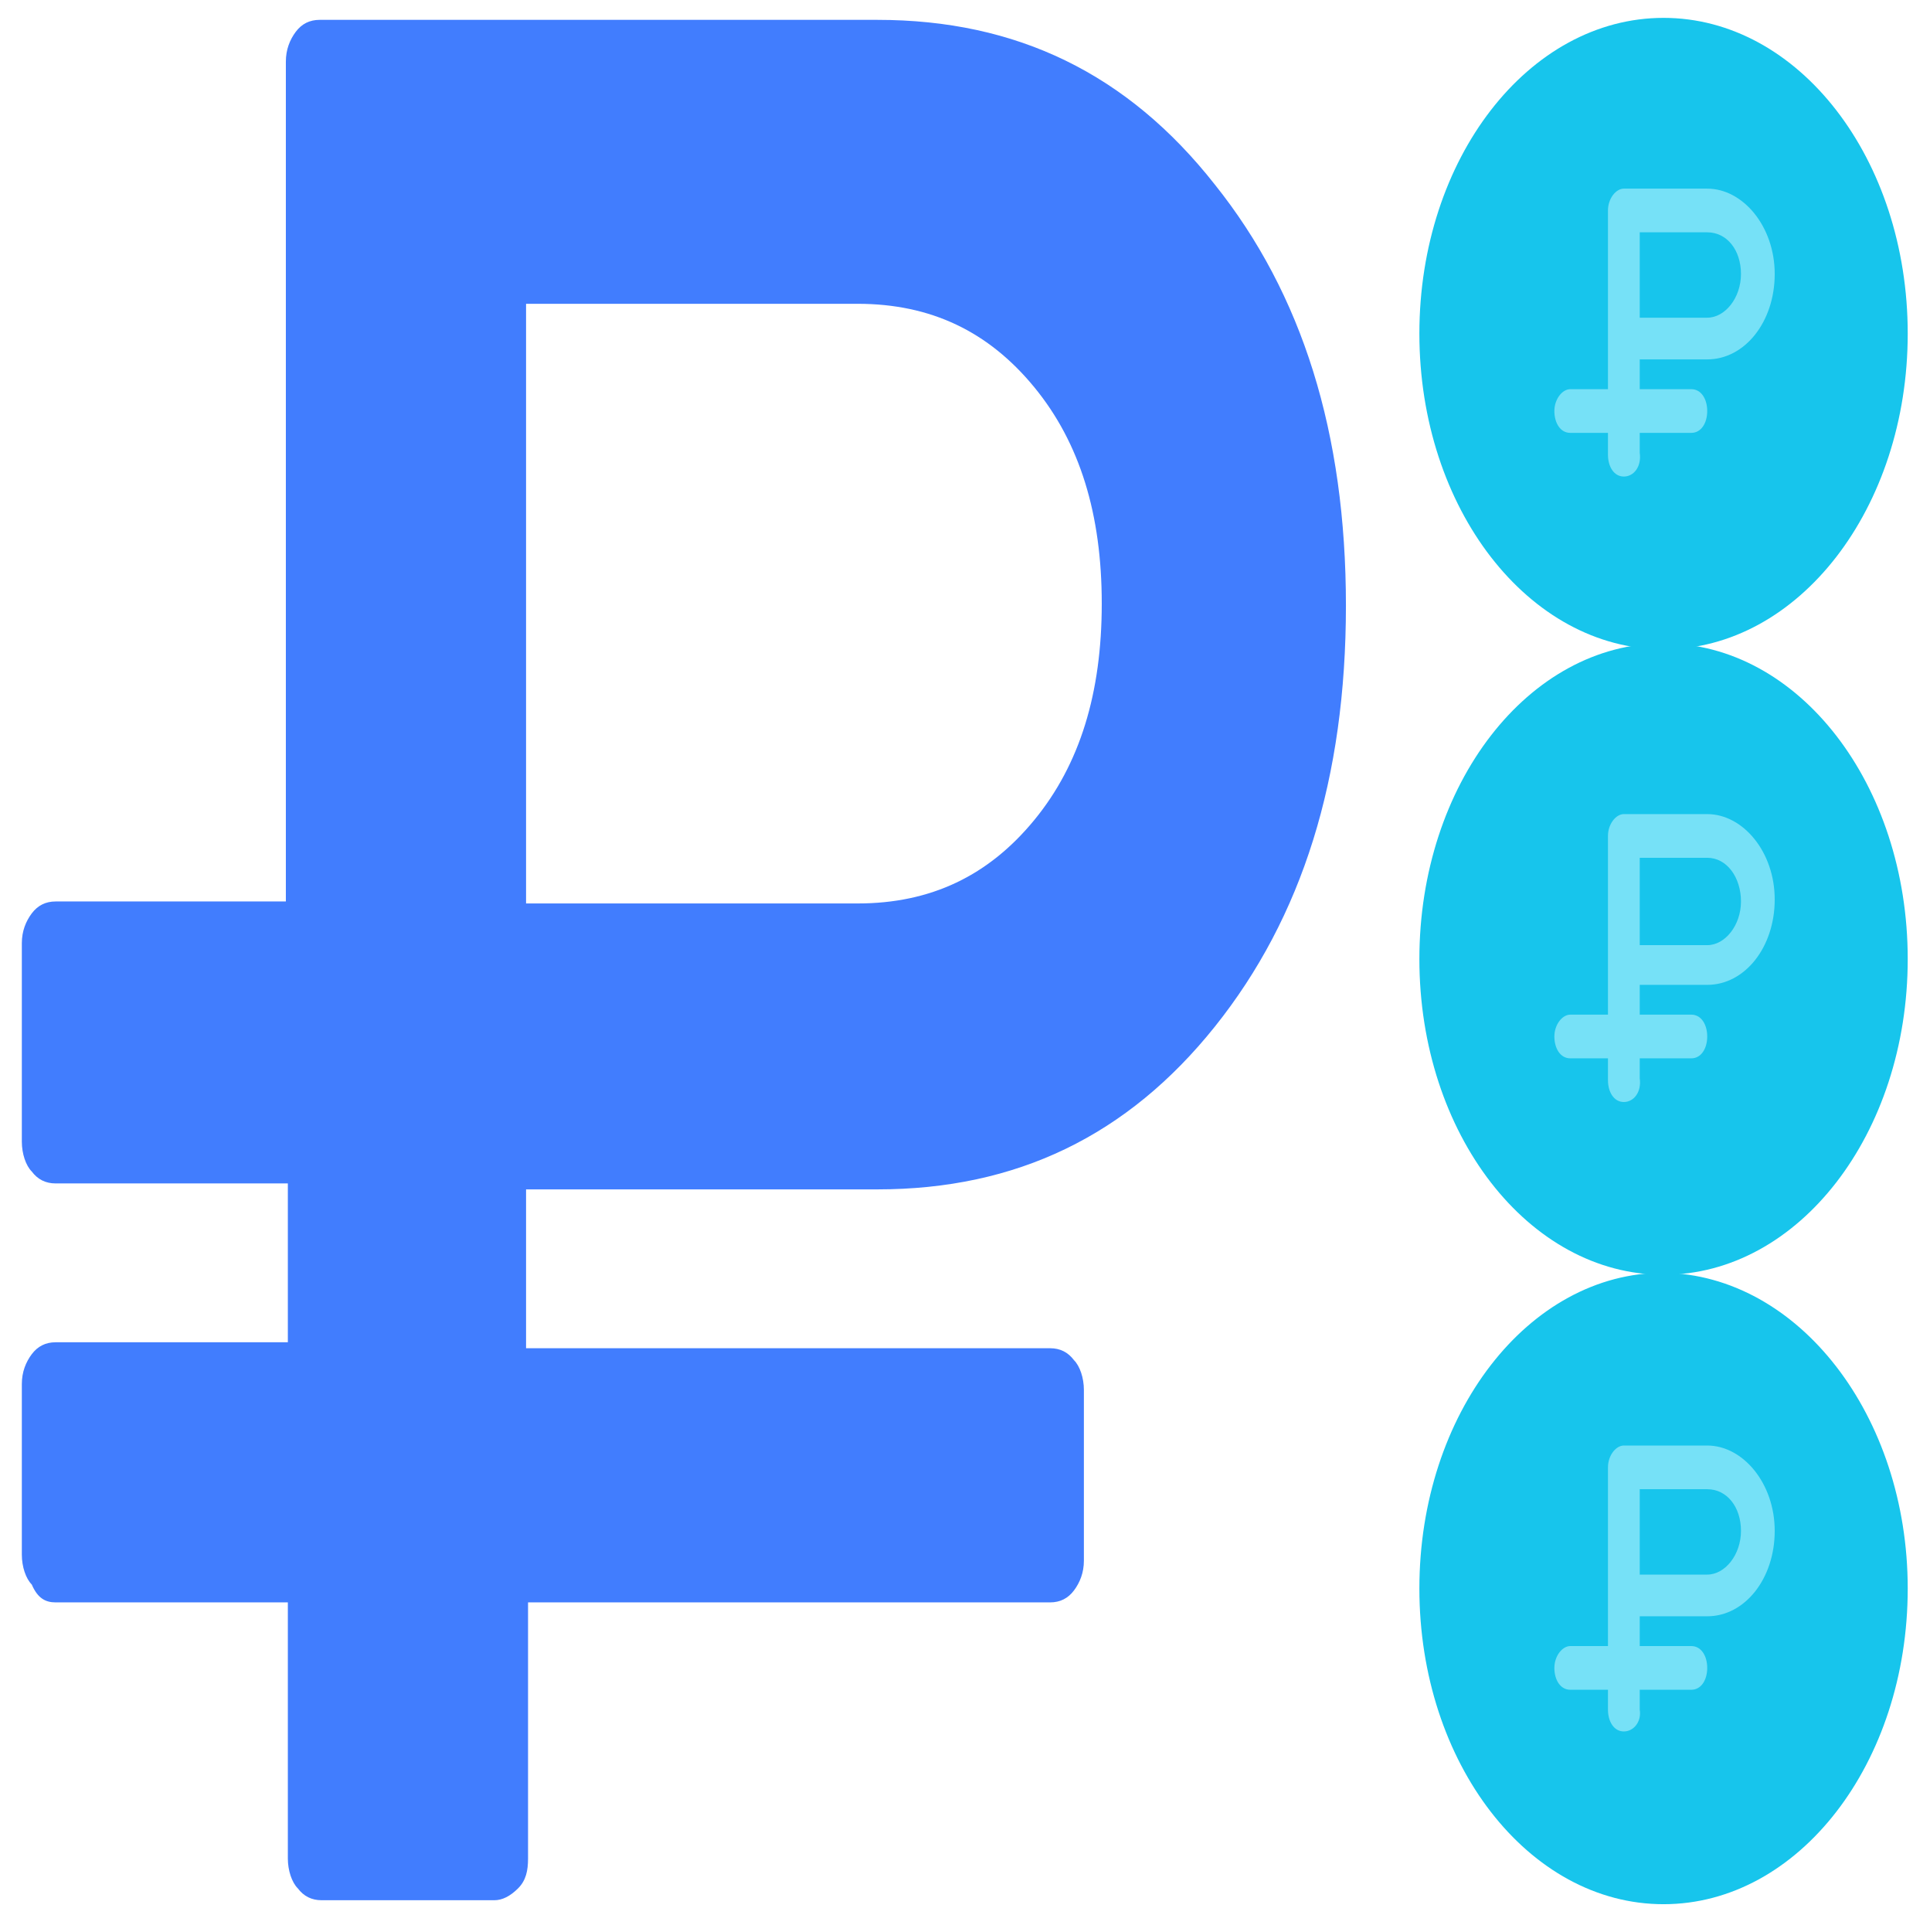
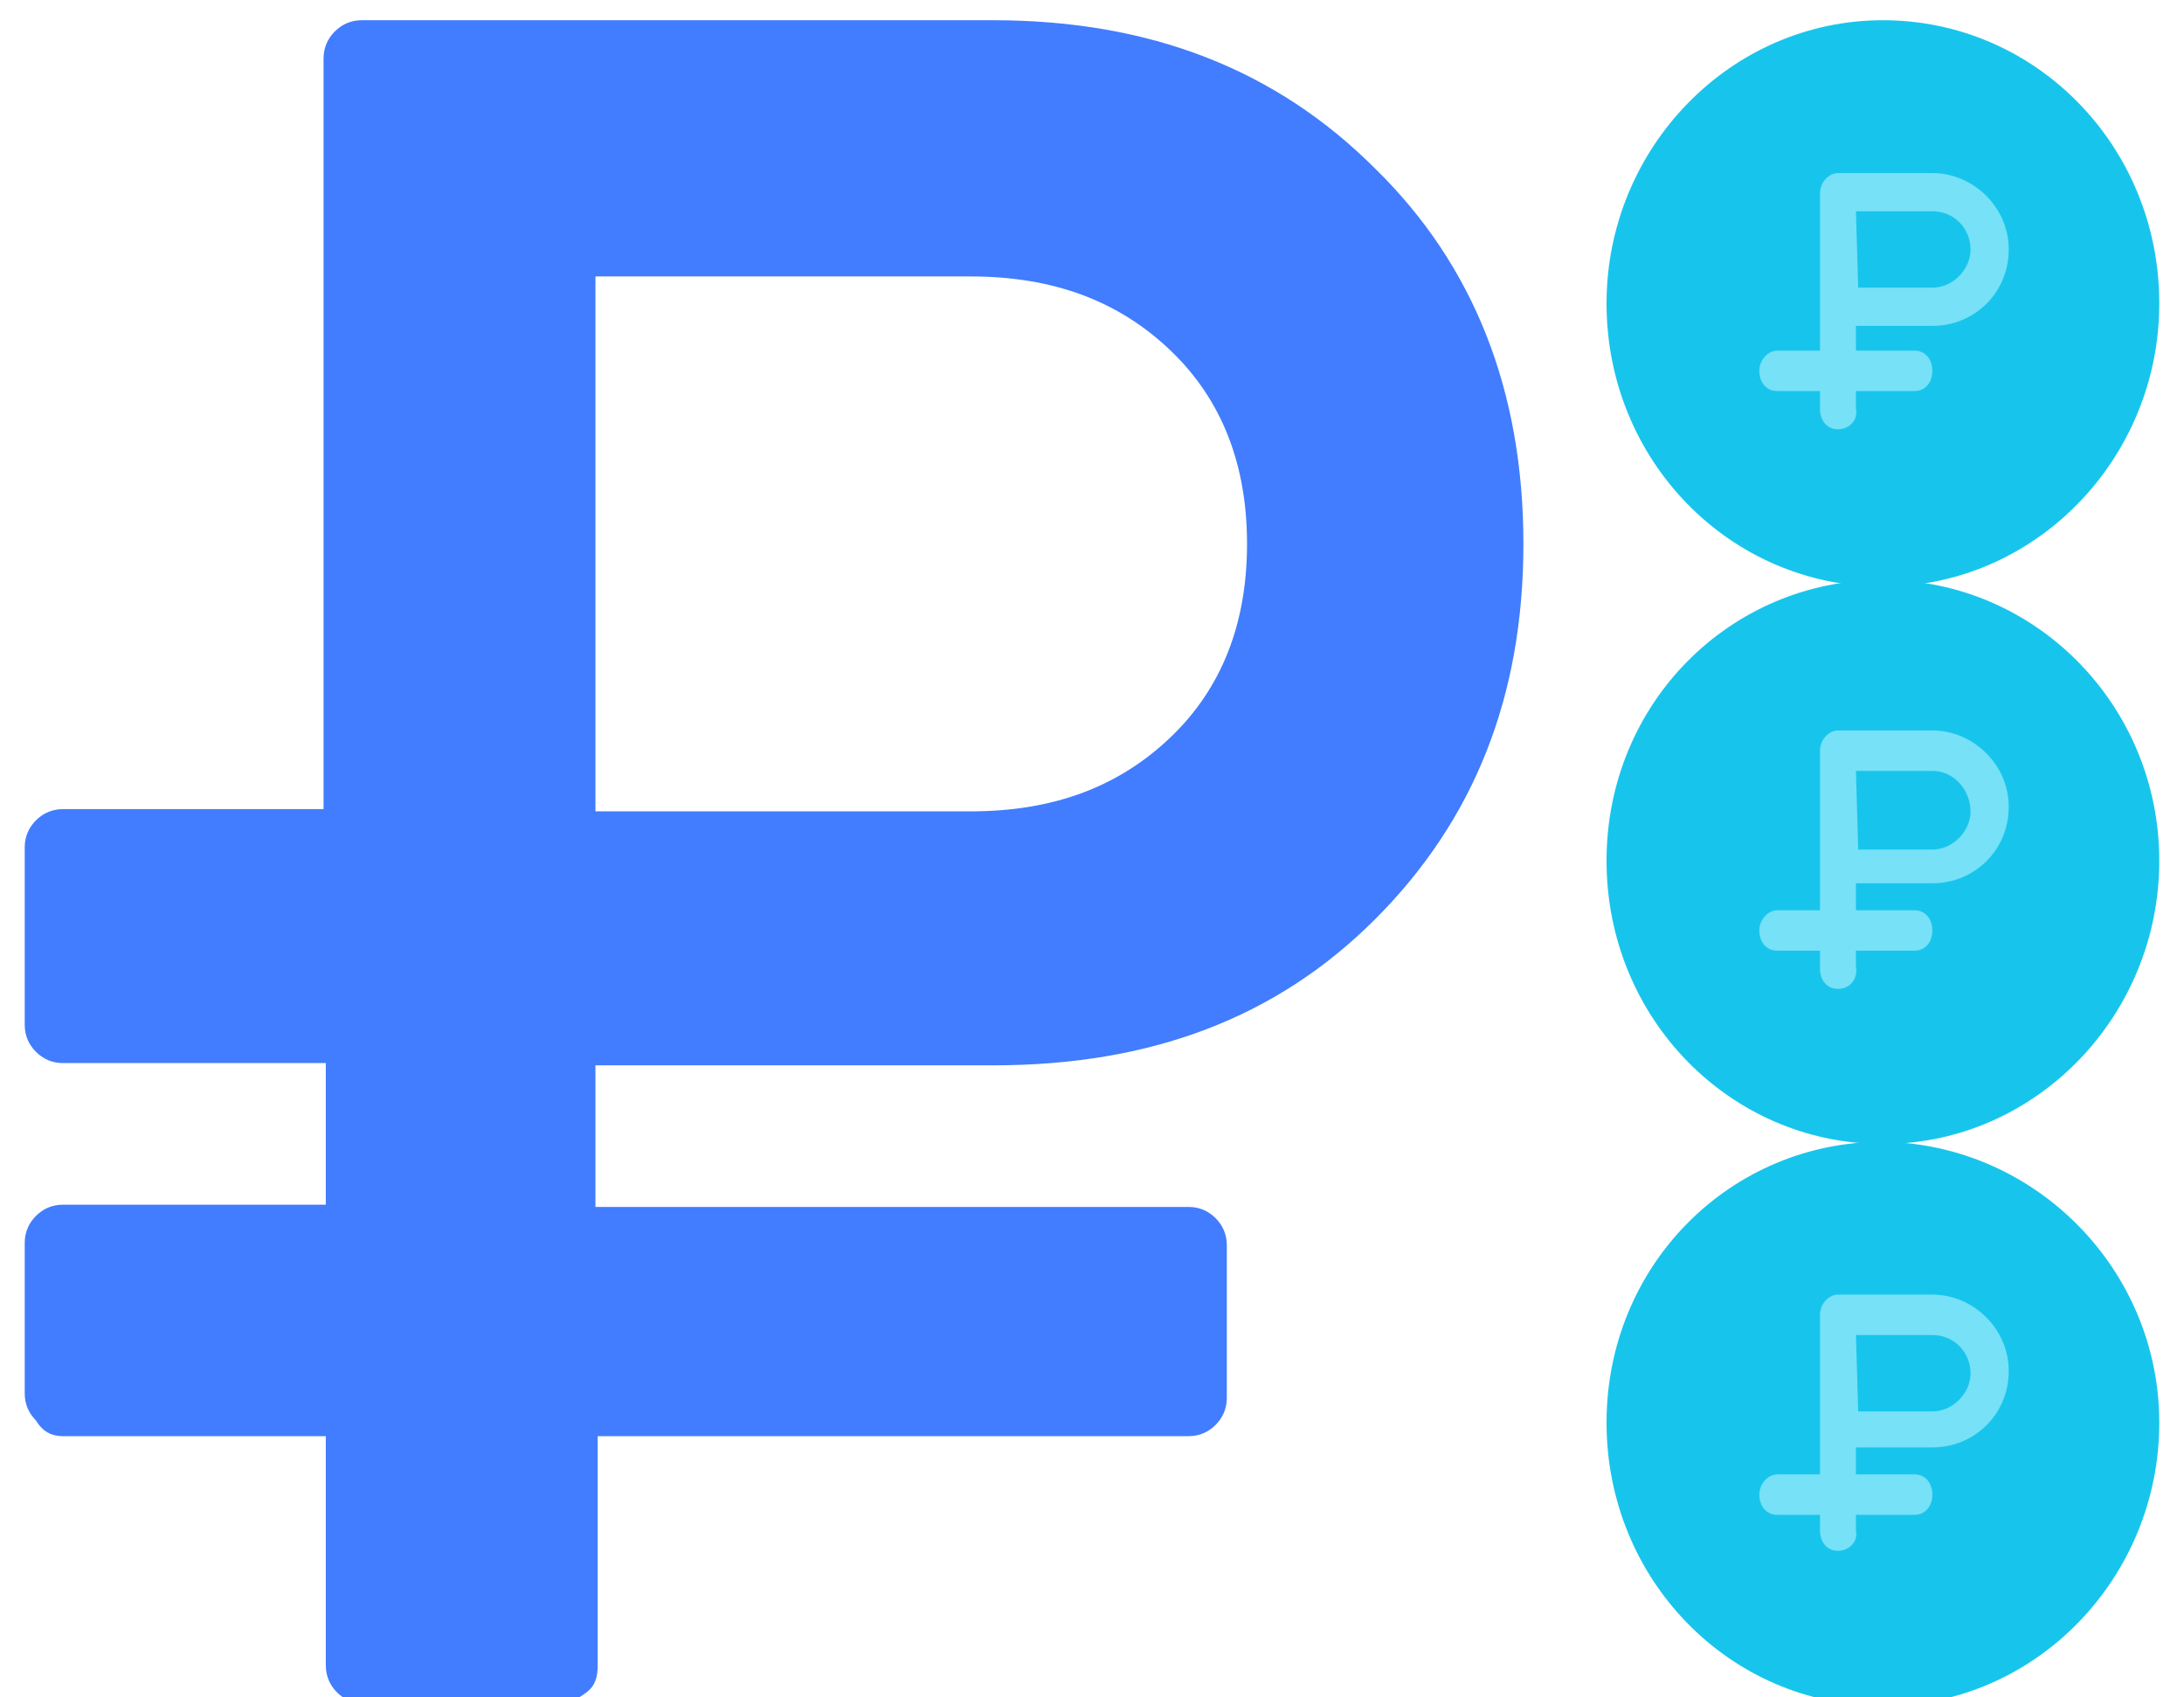
- <svg xmlns="http://www.w3.org/2000/svg" version="1.1" id="Capa_1" x="0px" y="0px" viewBox="0 0 97.2 97.3" style="enable-background:new 0 0 97.2 97.3;" xml:space="preserve">
+ <svg xmlns="http://www.w3.org/2000/svg" version="1.1" id="Capa_1" x="0px" y="0px" viewBox="0 0 97.2 75.5" style="enable-background:new 0 0 97.2 75.5;" xml:space="preserve">
  <style type="text/css">
	.st0{fill:#417DFE;}
	.st1{fill:#17C5EC;}
	.st2{fill:#76E1F7;}
</style>
  <g>
    <g>
-       <path class="st0" d="M2.8,80.7h11.7v12.9c0,0.6,0.2,1.2,0.5,1.5c0.3,0.4,0.7,0.6,1.2,0.6h8.7c0.4,0,0.8-0.2,1.2-0.6    s0.5-0.9,0.5-1.5V80.7h26.3c0.5,0,0.9-0.2,1.2-0.6c0.3-0.4,0.5-0.9,0.5-1.5v-8.6c0-0.6-0.2-1.2-0.5-1.5c-0.3-0.4-0.7-0.6-1.2-0.6    H26.5v-8h17.7c7,0,12.6-2.7,17-8.2c4.4-5.5,6.6-12.5,6.6-21.2s-2.2-15.7-6.6-21.2C56.8,3.7,51.2,1,44.2,1H16.1    c-0.5,0-0.9,0.2-1.2,0.6c-0.3,0.4-0.5,0.9-0.5,1.5v42.3H2.8c-0.5,0-0.9,0.2-1.2,0.6c-0.3,0.4-0.5,0.9-0.5,1.5v10    c0,0.6,0.2,1.2,0.5,1.5c0.3,0.4,0.7,0.6,1.2,0.6h11.7v8H2.8c-0.5,0-0.9,0.2-1.2,0.6c-0.3,0.4-0.5,0.9-0.5,1.5v8.6    c0,0.6,0.2,1.2,0.5,1.5C1.9,80.5,2.3,80.7,2.8,80.7z M26.5,15.3h16.7c3.7,0,6.6,1.4,8.9,4.2c2.3,2.8,3.4,6.4,3.4,10.9    s-1.1,8.1-3.4,10.9c-2.3,2.8-5.2,4.2-8.9,4.2H26.5V15.3z" />
+       <path class="st0" d="M2.8,63.9h11.7v10.2c0,0.5,0.2,0.9,0.5,1.2c0.3,0.3,0.7,0.5,1.2,0.5h8.7c0.4,0,0.8-0.2,1.2-0.5    c0.4-0.3,0.5-0.7,0.5-1.2V63.9h26.3c0.5,0,0.9-0.2,1.2-0.5c0.3-0.3,0.5-0.7,0.5-1.2v-6.8c0-0.5-0.2-0.9-0.5-1.2    c-0.3-0.3-0.7-0.5-1.2-0.5H26.5v-6.3h17.7c7,0,12.6-2.1,17-6.5s6.6-9.9,6.6-16.7s-2.2-12.4-6.6-16.7c-4.4-4.4-10-6.6-17-6.6H16.1    c-0.5,0-0.9,0.2-1.2,0.5s-0.5,0.7-0.5,1.2V36H2.8c-0.5,0-0.9,0.2-1.2,0.5c-0.3,0.3-0.5,0.7-0.5,1.2v7.9c0,0.5,0.2,0.9,0.5,1.2    c0.3,0.3,0.7,0.5,1.2,0.5h11.7v6.3H2.8c-0.5,0-0.9,0.2-1.2,0.5s-0.5,0.7-0.5,1.2V62c0,0.5,0.2,0.9,0.5,1.2    C1.9,63.7,2.3,63.9,2.8,63.9z M26.5,12.3h16.7c3.7,0,6.6,1.1,8.9,3.3s3.4,5.1,3.4,8.6s-1.1,6.4-3.4,8.6c-2.3,2.2-5.2,3.3-8.9,3.3    H26.5V12.3z" />
    </g>
  </g>
-   <path class="st1" d="M96.1,16.8c0,8.8-5.5,15.9-12.3,15.9c-6.8,0-12.3-7.1-12.3-15.9C71.5,8,77,0.9,83.8,0.9  C90.6,0.9,96.1,8,96.1,16.8z" />
+   <path class="st1" d="M96.1,13.5c0,6.9-5.5,12.6-12.3,12.6s-12.3-5.6-12.3-12.6c0-6.9,5.5-12.6,12.3-12.6  C90.6,0.9,96.1,6.5,96.1,13.5z" />
  <g>
-     <path class="st2" d="M81.8,24c-0.5,0-0.8-0.5-0.8-1.1V10.6c0-0.6,0.4-1.1,0.8-1.1H86c1.8,0,3.4,1.9,3.4,4.3s-1.5,4.3-3.4,4.3h-3.4   v4.7C82.7,23.5,82.3,24,81.8,24z M82.7,16H86c0.9,0,1.7-1,1.7-2.2S87,11.7,86,11.7h-3.4V16z" />
-     <path class="st2" d="M85.2,21.8h-6.1c-0.5,0-0.8-0.5-0.8-1.1s0.4-1.1,0.8-1.1h6.1c0.5,0,0.8,0.5,0.8,1.1S85.7,21.8,85.2,21.8z" />
+     <path class="st2" d="M81.8,19.1c-0.5,0-0.8-0.4-0.8-0.9V8.6c0-0.5,0.4-0.9,0.8-0.9H86c1.8,0,3.4,1.5,3.4,3.4s-1.5,3.4-3.4,3.4h-3.4   v3.7C82.7,18.7,82.3,19.1,81.8,19.1z M82.7,12.8H86c0.9,0,1.7-0.8,1.7-1.7S87,9.4,86,9.4h-3.4L82.7,12.8L82.7,12.8z" />
+     <path class="st2" d="M85.2,17.4h-6.1c-0.5,0-0.8-0.4-0.8-0.9s0.4-0.9,0.8-0.9h6.1c0.5,0,0.8,0.4,0.8,0.9S85.7,17.4,85.2,17.4z" />
  </g>
-   <path class="st1" d="M96.1,48.3c0,8.8-5.5,15.9-12.3,15.9c-6.8,0-12.3-7.1-12.3-15.9c0-8.8,5.5-15.9,12.3-15.9  C90.6,32.4,96.1,39.5,96.1,48.3z" />
+   <path class="st1" d="M96.1,38.3c0,6.9-5.5,12.6-12.3,12.6s-12.3-5.6-12.3-12.6S77,25.8,83.8,25.8C90.6,25.8,96.1,31.4,96.1,38.3z" />
  <g>
-     <path class="st2" d="M81.8,55.5c-0.5,0-0.8-0.5-0.8-1.1V42.1c0-0.6,0.4-1.1,0.8-1.1H86c1.8,0,3.4,1.9,3.4,4.3   c0,2.4-1.5,4.3-3.4,4.3h-3.4v4.7C82.7,55,82.3,55.5,81.8,55.5z M82.7,47.6H86c0.9,0,1.7-1,1.7-2.2S87,43.2,86,43.2h-3.4V47.6z" />
-     <path class="st2" d="M85.2,53.3h-6.1c-0.5,0-0.8-0.5-0.8-1.1c0-0.6,0.4-1.1,0.8-1.1h6.1c0.5,0,0.8,0.5,0.8,1.1S85.7,53.3,85.2,53.3   z" />
+     <path class="st2" d="M81.8,44c-0.5,0-0.8-0.4-0.8-0.9v-9.7c0-0.5,0.4-0.9,0.8-0.9H86c1.8,0,3.4,1.5,3.4,3.4s-1.5,3.4-3.4,3.4h-3.4   v3.7C82.7,43.6,82.3,44,81.8,44z M82.7,37.8H86c0.9,0,1.7-0.8,1.7-1.7S87,34.3,86,34.3h-3.4L82.7,37.8L82.7,37.8z" />
+     <path class="st2" d="M85.2,42.3h-6.1c-0.5,0-0.8-0.4-0.8-0.9s0.4-0.9,0.8-0.9h6.1c0.5,0,0.8,0.4,0.8,0.9S85.7,42.3,85.2,42.3z" />
  </g>
-   <path class="st1" d="M96.1,80c0,8.8-5.5,15.9-12.3,15.9c-6.8,0-12.3-7.1-12.3-15.9c0-8.8,5.5-15.9,12.3-15.9  C90.6,64.2,96.1,71.3,96.1,80z" />
+   <path class="st1" d="M96.1,63.3c0,6.9-5.5,12.6-12.3,12.6s-12.3-5.6-12.3-12.6S77,50.8,83.8,50.8C90.6,50.9,96.1,56.5,96.1,63.3z" />
  <g>
-     <path class="st2" d="M81.8,87.2c-0.5,0-0.8-0.5-0.8-1.1V73.9c0-0.6,0.4-1.1,0.8-1.1H86c1.8,0,3.4,1.9,3.4,4.3s-1.5,4.3-3.4,4.3   h-3.4v4.7C82.7,86.7,82.3,87.2,81.8,87.2z M82.7,79.3H86c0.9,0,1.7-1,1.7-2.2S87,75,86,75h-3.4V79.3z" />
-     <path class="st2" d="M85.2,85.1h-6.1c-0.5,0-0.8-0.5-0.8-1.1c0-0.6,0.4-1.1,0.8-1.1h6.1c0.5,0,0.8,0.5,0.8,1.1   C86,84.6,85.7,85.1,85.2,85.1z" />
+     <path class="st2" d="M81.8,69c-0.5,0-0.8-0.4-0.8-0.9v-9.6c0-0.5,0.4-0.9,0.8-0.9H86c1.8,0,3.4,1.5,3.4,3.4s-1.5,3.4-3.4,3.4h-3.4   v3.7C82.7,68.6,82.3,69,81.8,69z M82.7,62.8H86c0.9,0,1.7-0.8,1.7-1.7S87,59.4,86,59.4h-3.4L82.7,62.8L82.7,62.8z" />
+     <path class="st2" d="M85.2,67.4h-6.1c-0.5,0-0.8-0.4-0.8-0.9c0-0.5,0.4-0.9,0.8-0.9h6.1c0.5,0,0.8,0.4,0.8,0.9   C86,67,85.7,67.4,85.2,67.4z" />
  </g>
</svg>
